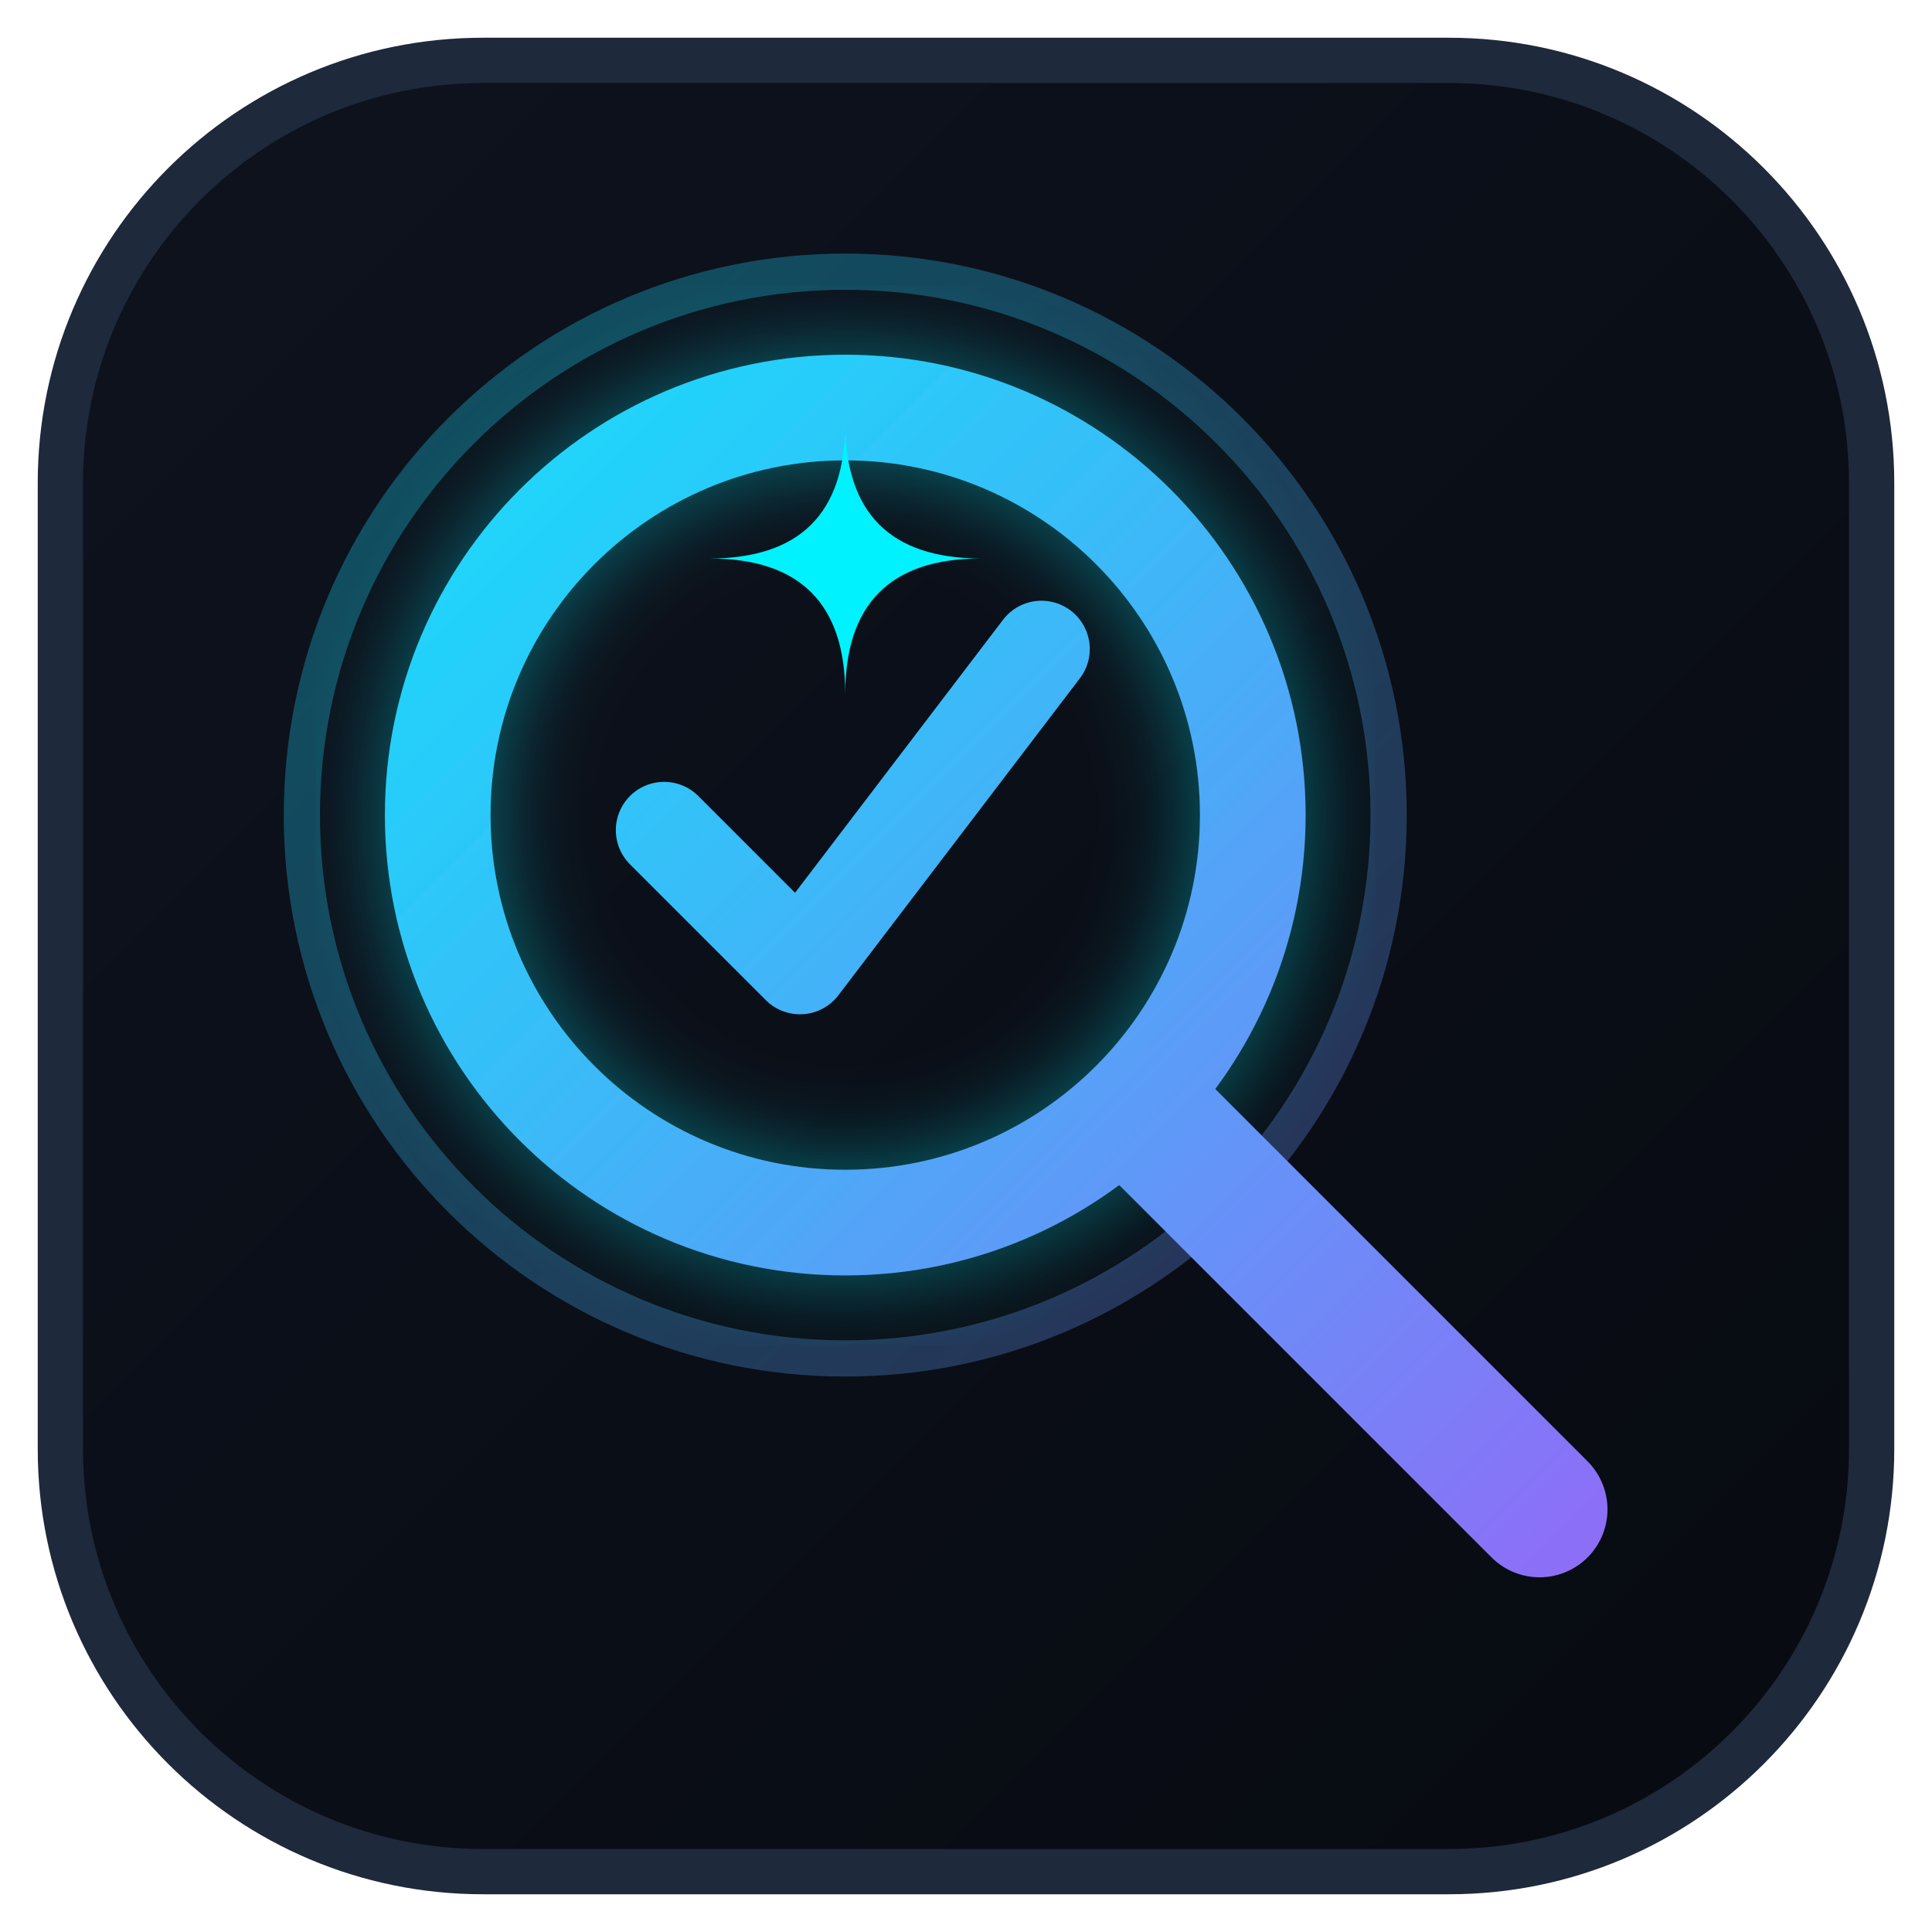
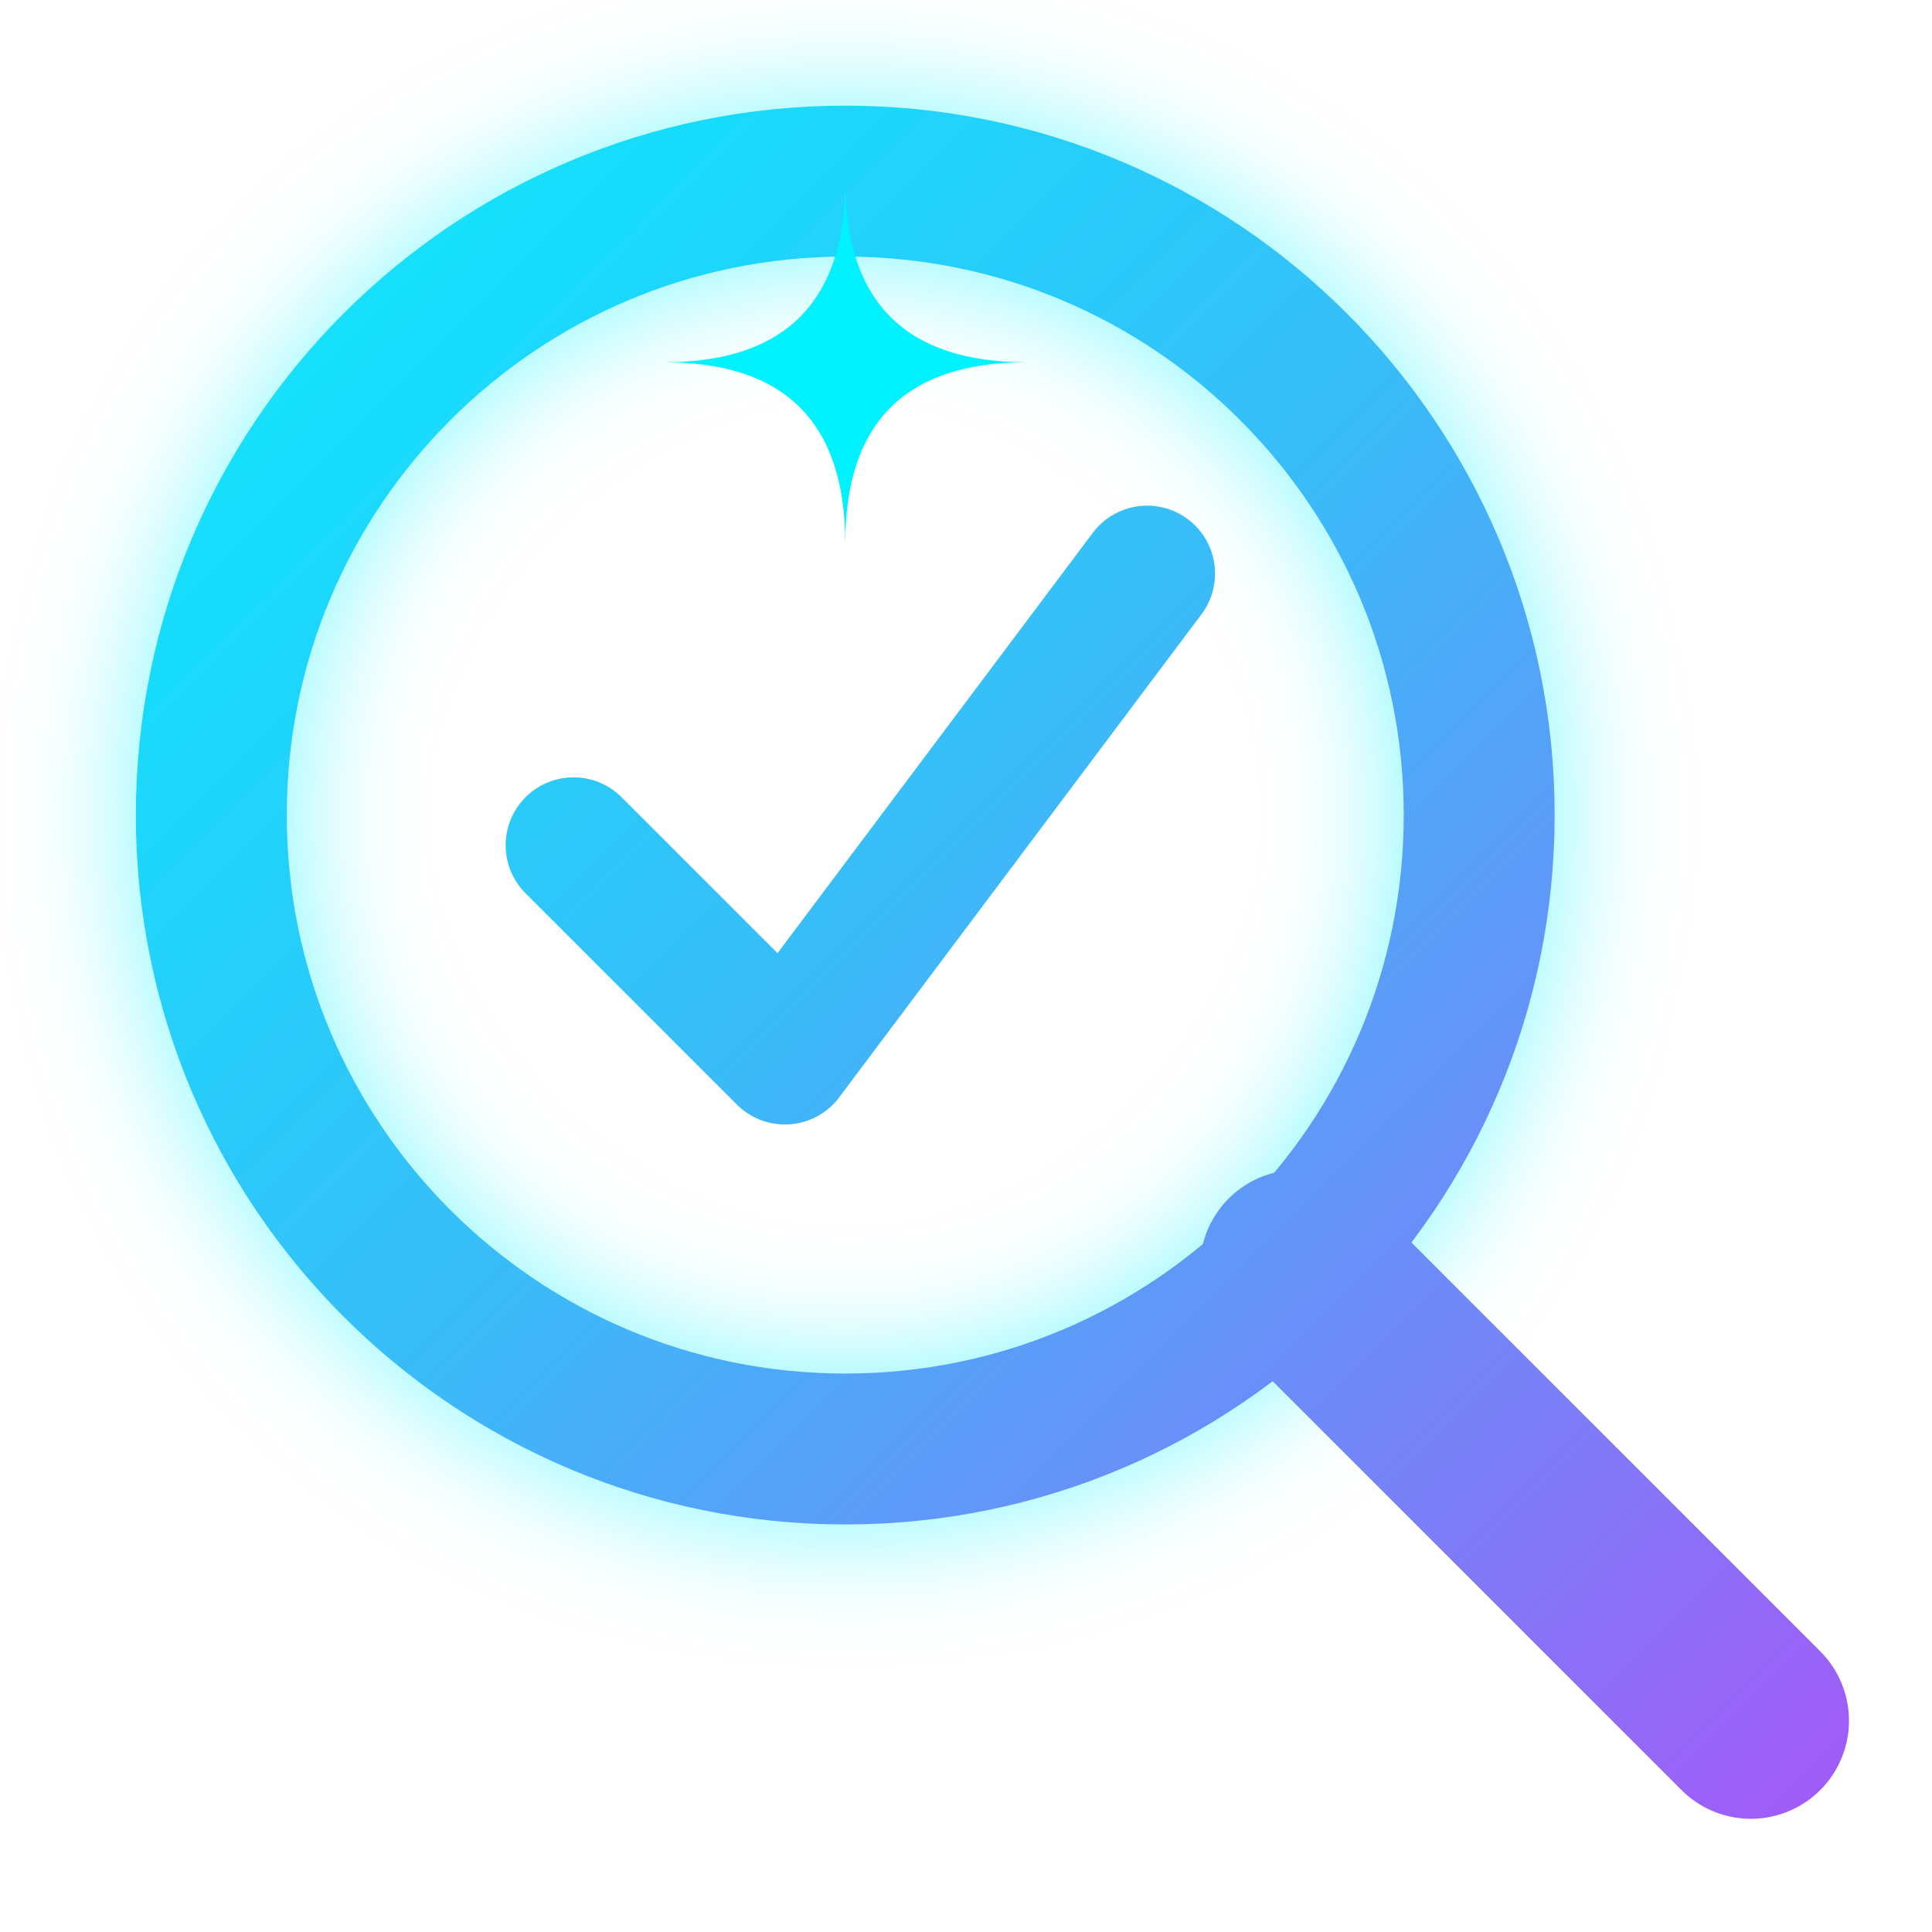
<svg xmlns="http://www.w3.org/2000/svg" viewBox="0 0 64 64" fill="none">
  <defs>
-     <linearGradient id="tl-bg" x1="0" y1="0" x2="64" y2="64" gradientUnits="userSpaceOnUse">
-       <stop offset="0%" stop-color="#0e131f" />
-       <stop offset="100%" stop-color="#070a10" />
-     </linearGradient>
-     <linearGradient id="tl-grad" x1="4" y1="4" x2="60" y2="60" gradientUnits="userSpaceOnUse">
+     <linearGradient id="tl-grad" x1="2" y1="2" x2="62" y2="62" gradientUnits="userSpaceOnUse">
      <stop offset="0%" stop-color="#00f2fe" />
-       <stop offset="40%" stop-color="#38bdf8" />
+       <stop offset="45%" stop-color="#38bdf8" />
      <stop offset="100%" stop-color="#a855f7" />
    </linearGradient>
-     <filter id="tl-glow" x="-15%" y="-15%" width="130%" height="130%">
-       <feDropShadow dx="0" dy="0" stdDeviation="1.5" flood-color="#00f2fe" flood-opacity="0.4" />
+     <filter id="tl-glow" x="-20%" y="-20%" width="140%" height="140%">
+       <feDropShadow dx="0" dy="0" stdDeviation="2" flood-color="#00f2fe" flood-opacity="0.5" />
    </filter>
  </defs>
-   <rect x="2" y="2" width="60" height="60" rx="14" fill="url(#tl-bg)" stroke="#1e293b" stroke-width="1.5" />
-   <circle cx="28" cy="27" r="18" stroke="url(#tl-grad)" stroke-width="1.2" stroke-opacity="0.3" />
-   <circle cx="28" cy="27" r="13.5" stroke="url(#tl-grad)" stroke-width="3.5" stroke-linecap="round" filter="url(#tl-glow)" />
-   <path d="M38 37L51 50" stroke="url(#tl-grad)" stroke-width="4.5" stroke-linecap="round" />
-   <path d="M22 27.5L26.5 32L34.5 21.5" stroke="url(#tl-grad)" stroke-width="3.2" stroke-linecap="round" stroke-linejoin="round" />
-   <path d="M28 14 C28 17 29.5 18.5 32.5 18.5 C29.5 18.5 28 20 28 23 C28 20 26.5 18.5 23.5 18.5 C26.5 18.5 28 17 28 14 Z" fill="#00f2fe" />
+   <circle cx="28" cy="27" r="21" stroke="url(#tl-grad)" stroke-width="5" stroke-linecap="round" filter="url(#tl-glow)" />
+   <path d="M43 42L58 57" stroke="url(#tl-grad)" stroke-width="6.5" stroke-linecap="round" />
+   <path d="M19 28L26 35L38 19" stroke="url(#tl-grad)" stroke-width="4.5" stroke-linecap="round" stroke-linejoin="round" />
+   <path d="M28 6 C28 10 30 12 34 12 C30 12 28 14 28 18 C28 14 26 12 22 12 C26 12 28 10 28 6 Z" fill="#00f2fe" />
</svg>
